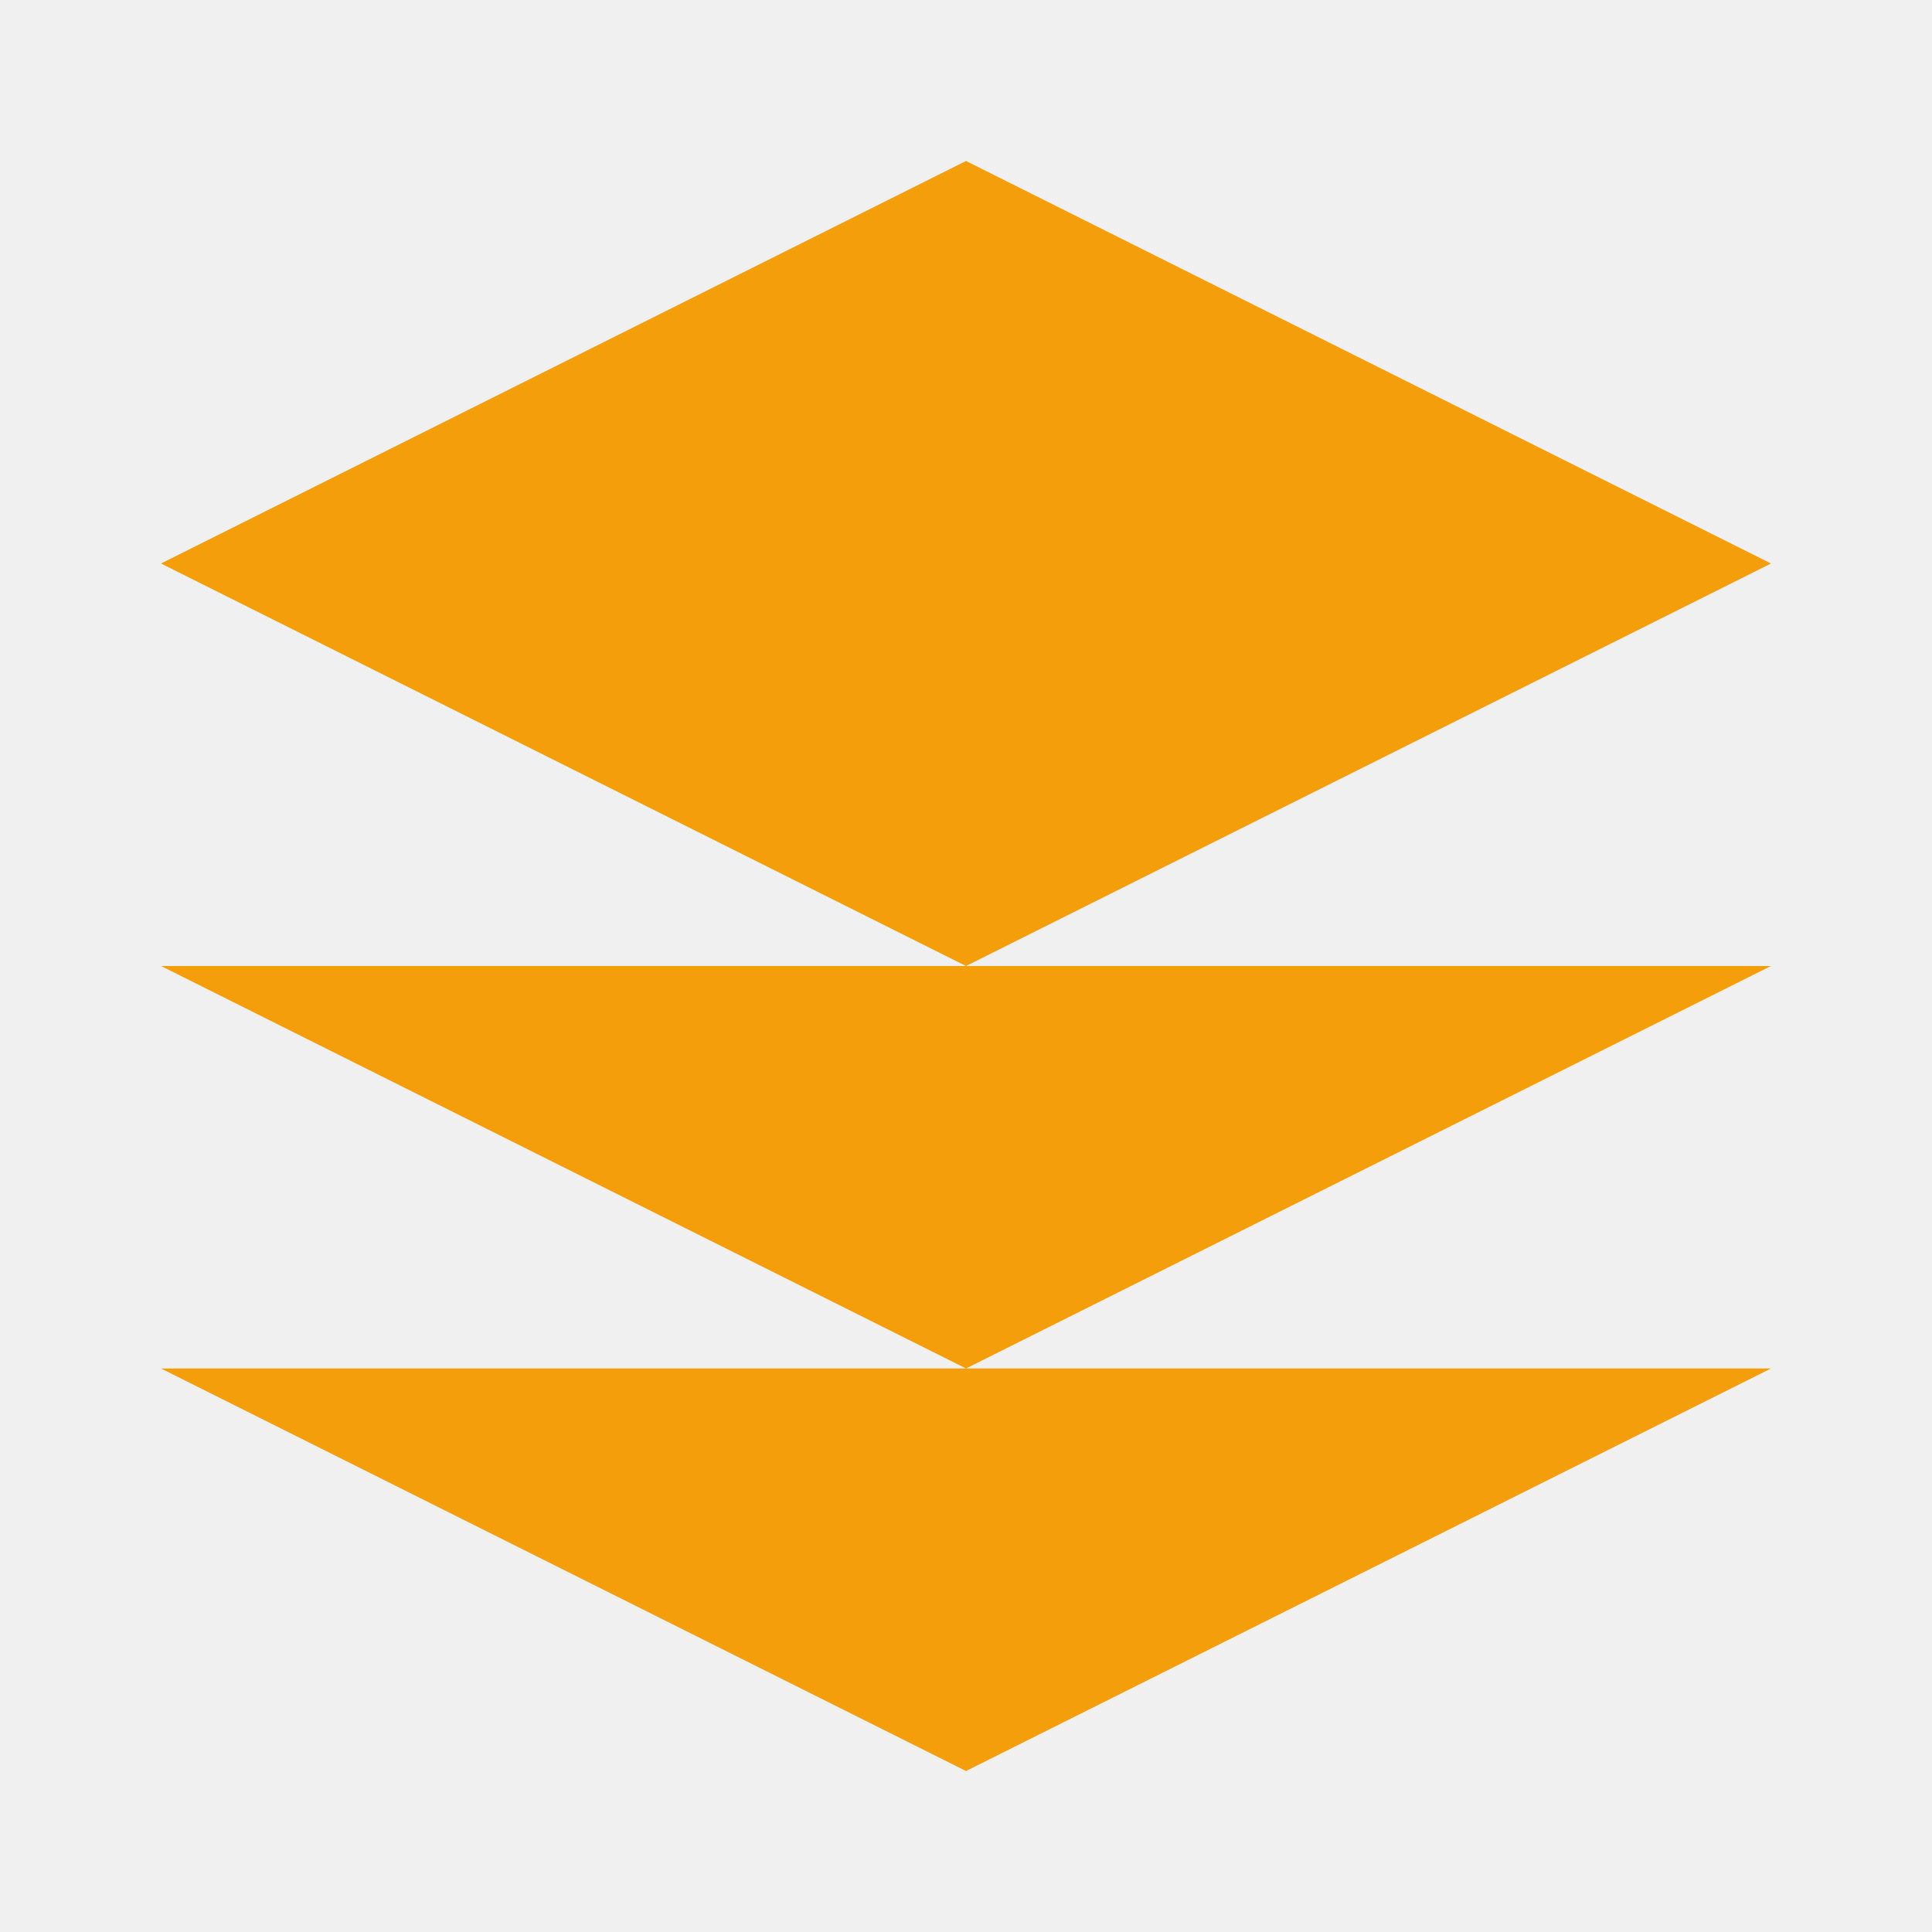
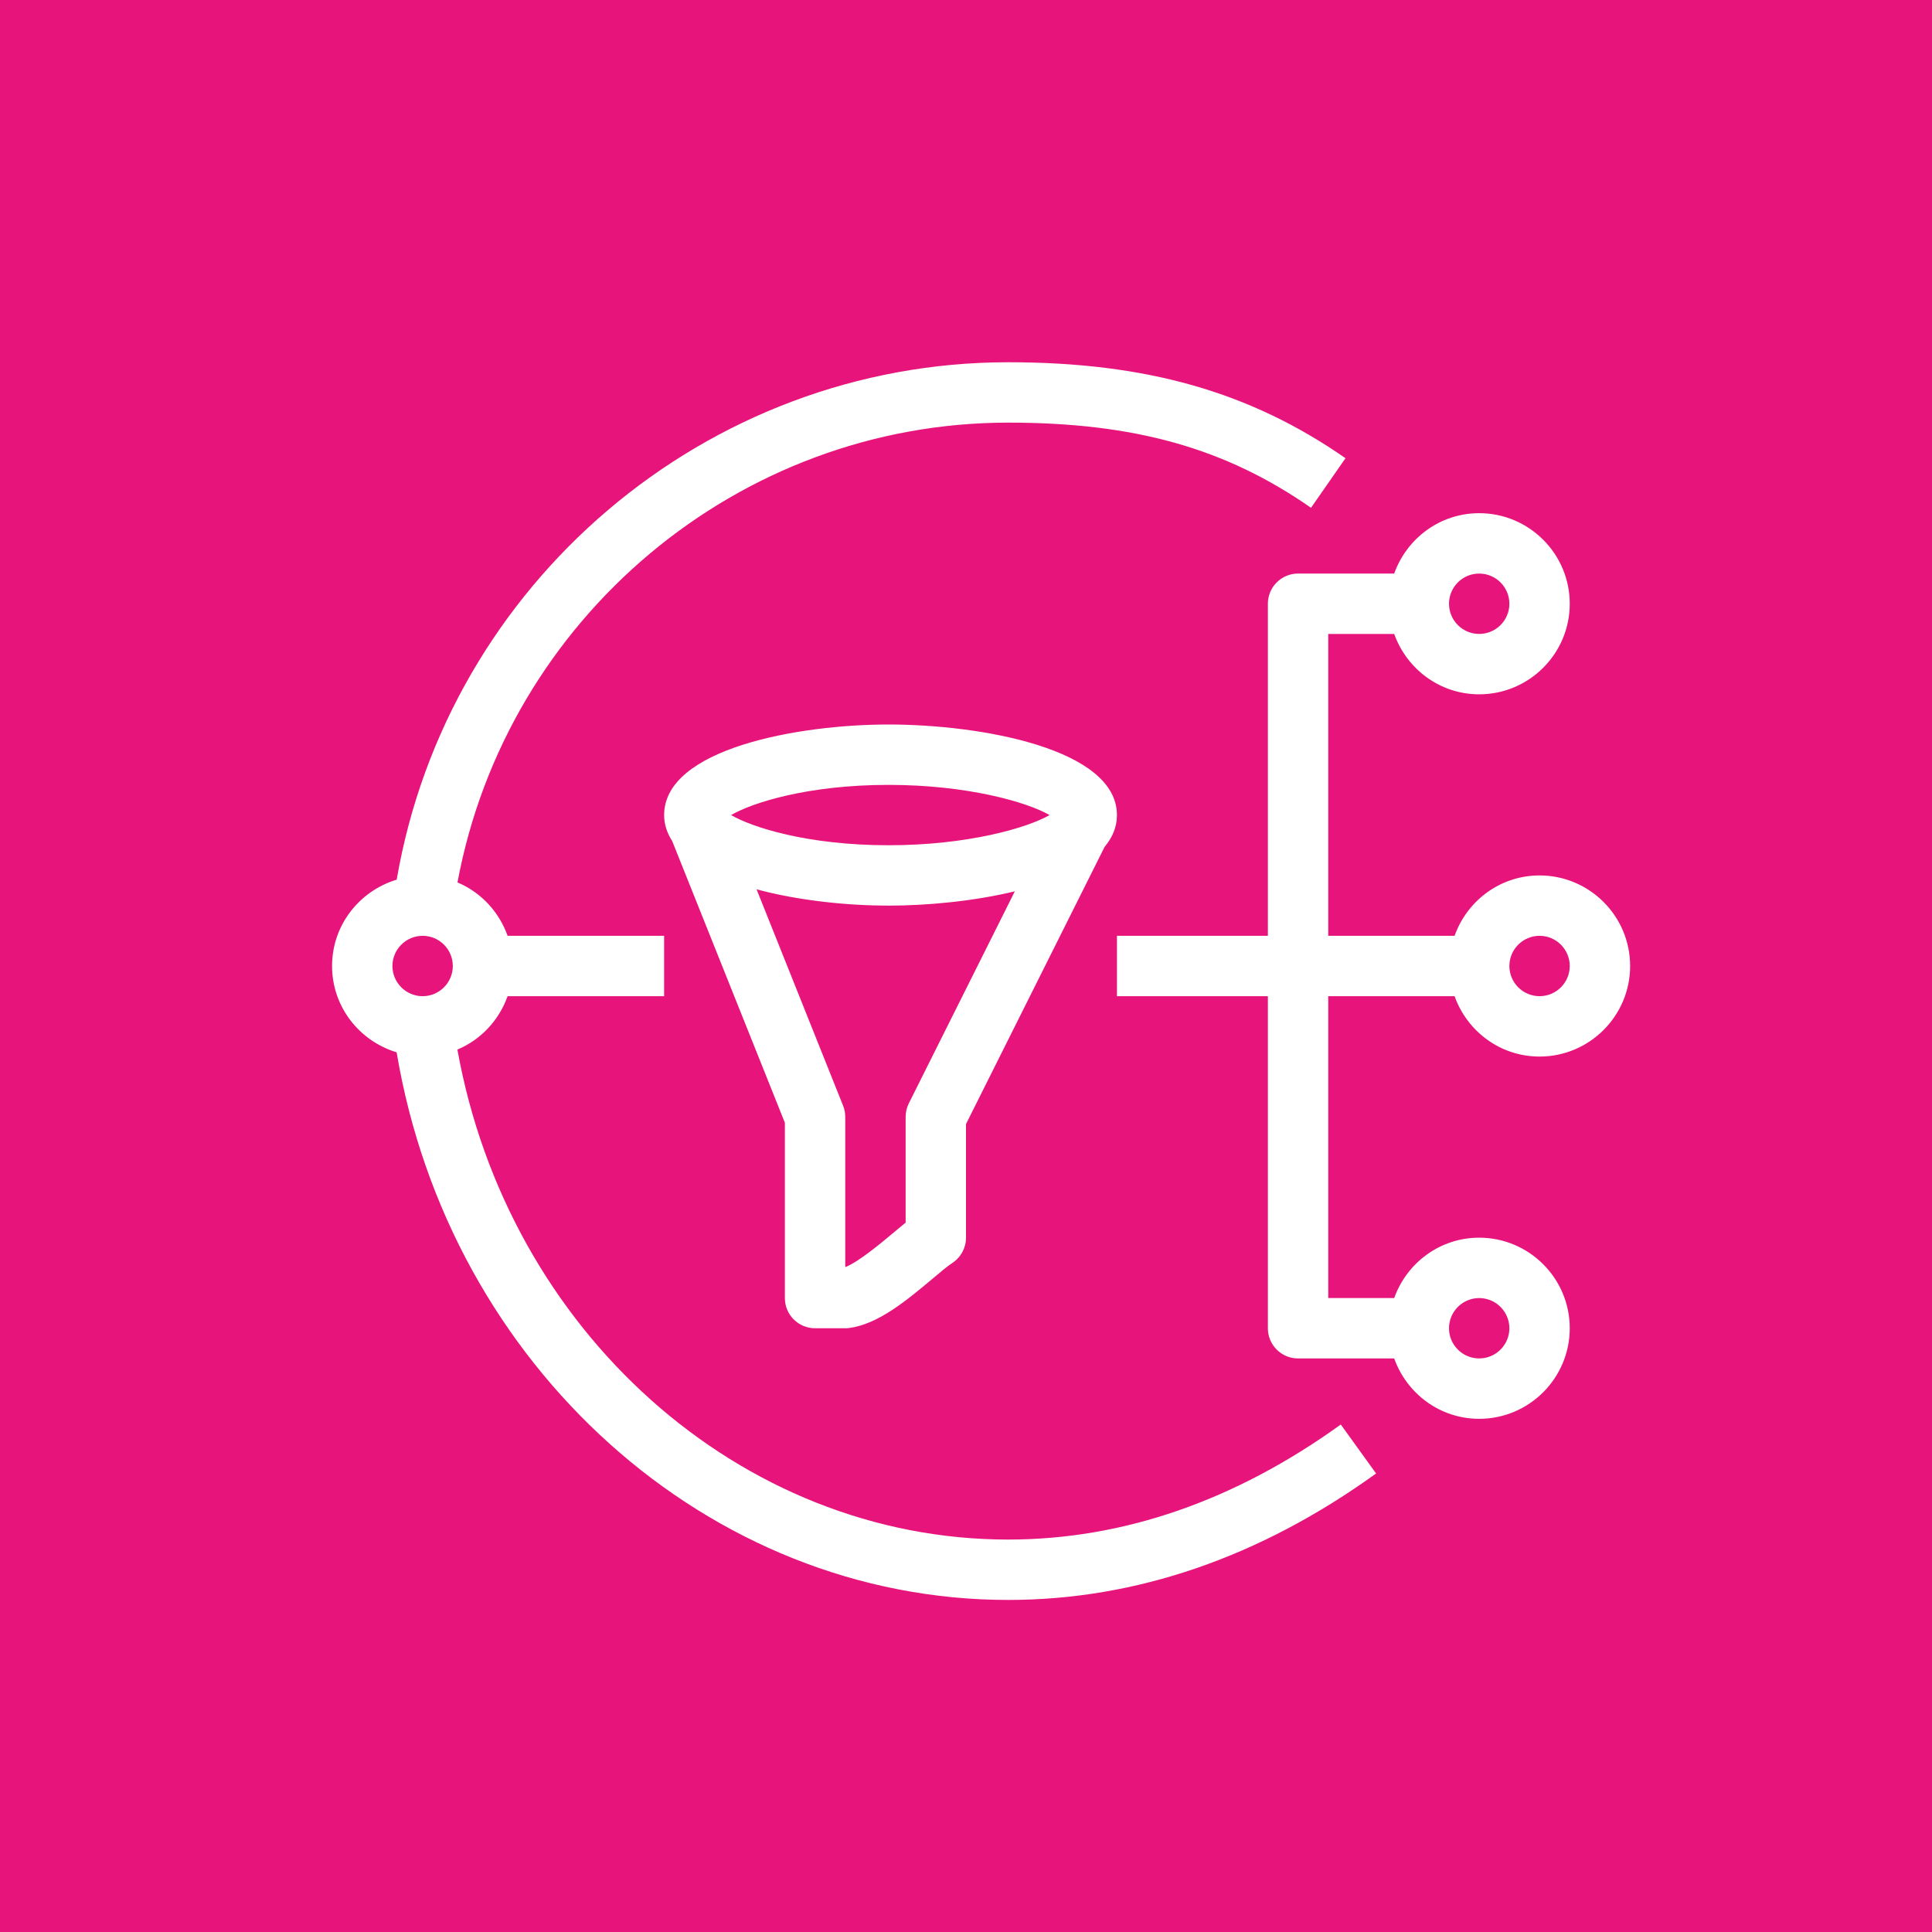
- <svg xmlns="http://www.w3.org/2000/svg" viewBox="0 0 24 24" fill="none" aria-label="SNS">
-   <g fill="#F59E0B" fill-rule="evenodd">
-     <path d="M12 2L2 7l10 5 10-5-10-5zM2 17l10 5 10-5M2 12l10 5 10-5" />
+ <svg xmlns="http://www.w3.org/2000/svg" width="64px" height="64px" viewBox="0 0 64 64" version="1.1">
+   <g id="Icon-Architecture/48/Arch_Amazon-Simple-Notification-Service_48" stroke="none" stroke-width="1" fill="none" fill-rule="evenodd">
+     <g id="Icon-Architecture-BG/48/Application-Integration" fill="#E7157B">
+       <rect id="Rectangle" x="0" y="0" width="64" height="64" />
+     </g>
+     <path d="M14,31 C14.552,31 15,31.449 15,32 C15,32.551 14.552,33 14,33 C13.448,33 13,32.551 13,32 C13,31.449 13.448,31 14,31 L14,31 Z M33.396,51 C24.508,51 16.822,44.081 15.152,34.768 C15.93,34.443 16.531,33.797 16.815,33 L22,33 L22,31 L16.815,31 C16.532,30.204 15.932,29.558 15.155,29.232 C16.776,20.49 24.451,14 33.396,14 C37.587,14 40.588,14.844 43.429,16.821 L44.571,15.179 C41.411,12.98 37.965,12 33.396,12 C23.394,12 14.826,19.322 13.141,29.14 C11.907,29.512 11,30.646 11,32 C11,33.353 11.906,34.486 13.139,34.859 C14.88,45.248 23.456,53 33.396,53 C37.628,53 41.729,51.591 45.585,48.811 L44.415,47.189 C40.907,49.718 37.199,51 33.396,51 L33.396,51 Z M25.062,29.459 C26.457,29.837 28.091,30 29.434,30 C30.716,30 32.26,29.855 33.618,29.526 L30.105,36.553 C30.036,36.691 30,36.845 30,37 L30,40.501 C29.875,40.602 29.741,40.714 29.601,40.832 C29.207,41.162 28.432,41.813 28,41.974 L28,37 C28,36.873 27.976,36.747 27.929,36.628 L25.062,29.459 Z M29.434,26 C32.033,26 34.015,26.566 34.769,27 C34.015,27.434 32.033,28 29.434,28 C26.739,28 24.901,27.399 24.218,27 C24.901,26.601 26.739,26 29.434,26 L29.434,26 Z M27,44 L28,44 C28.043,44 28.086,43.997 28.128,43.992 C29.094,43.867 30.046,43.068 30.886,42.364 C31.145,42.147 31.372,41.952 31.546,41.838 C31.829,41.653 32,41.338 32,41 L32,37.236 L36.592,28.053 C36.85,27.745 37,27.396 37,27 C37,24.799 32.475,24 29.434,24 C26.445,24 22,24.799 22,27 C22,27.317 22.101,27.601 22.268,27.862 L26,37.192 L26,43 C26,43.552 26.447,44 27,44 L27,44 Z M49,43 C49.552,43 50,43.449 50,44 C50,44.551 49.552,45 49,45 C48.448,45 48,44.551 48,44 C48,43.449 48.448,43 49,43 L49,43 Z M49,19 C49.552,19 50,19.449 50,20 C50,20.551 49.552,21 49,21 C48.448,21 48,20.551 48,20 C48,19.449 48.448,19 49,19 L49,19 Z M51,31 C51.552,31 52,31.449 52,32 C52,32.551 51.552,33 51,33 C50.448,33 50,32.551 50,32 C50,31.449 50.448,31 51,31 L51,31 Z M44,33 L48.185,33 C48.599,34.162 49.698,35 51,35 C52.654,35 54,33.654 54,32 C54,30.346 52.654,29 51,29 C49.698,29 48.599,29.838 48.185,31 L44,31 L44,21 L46.185,21 C46.599,22.162 47.698,23 49,23 C50.654,23 52,21.654 52,20 C52,18.346 50.654,17 49,17 C47.698,17 46.599,17.838 46.185,19 L43,19 C42.447,19 42,19.448 42,20 L42,31 L37,31 L37,33 L42,33 L42,44 C42,44.552 42.447,45 43,45 L46.185,45 C46.599,46.162 47.698,47 49,47 C50.654,47 52,45.654 52,44 C52,42.346 50.654,41 49,41 C47.698,41 46.599,41.838 46.185,43 L44,43 L44,33 Z" id="AWS-Simple-Notification-Service_Icon_48_Squid" fill="#FFFFFF" />
  </g>
</svg>
